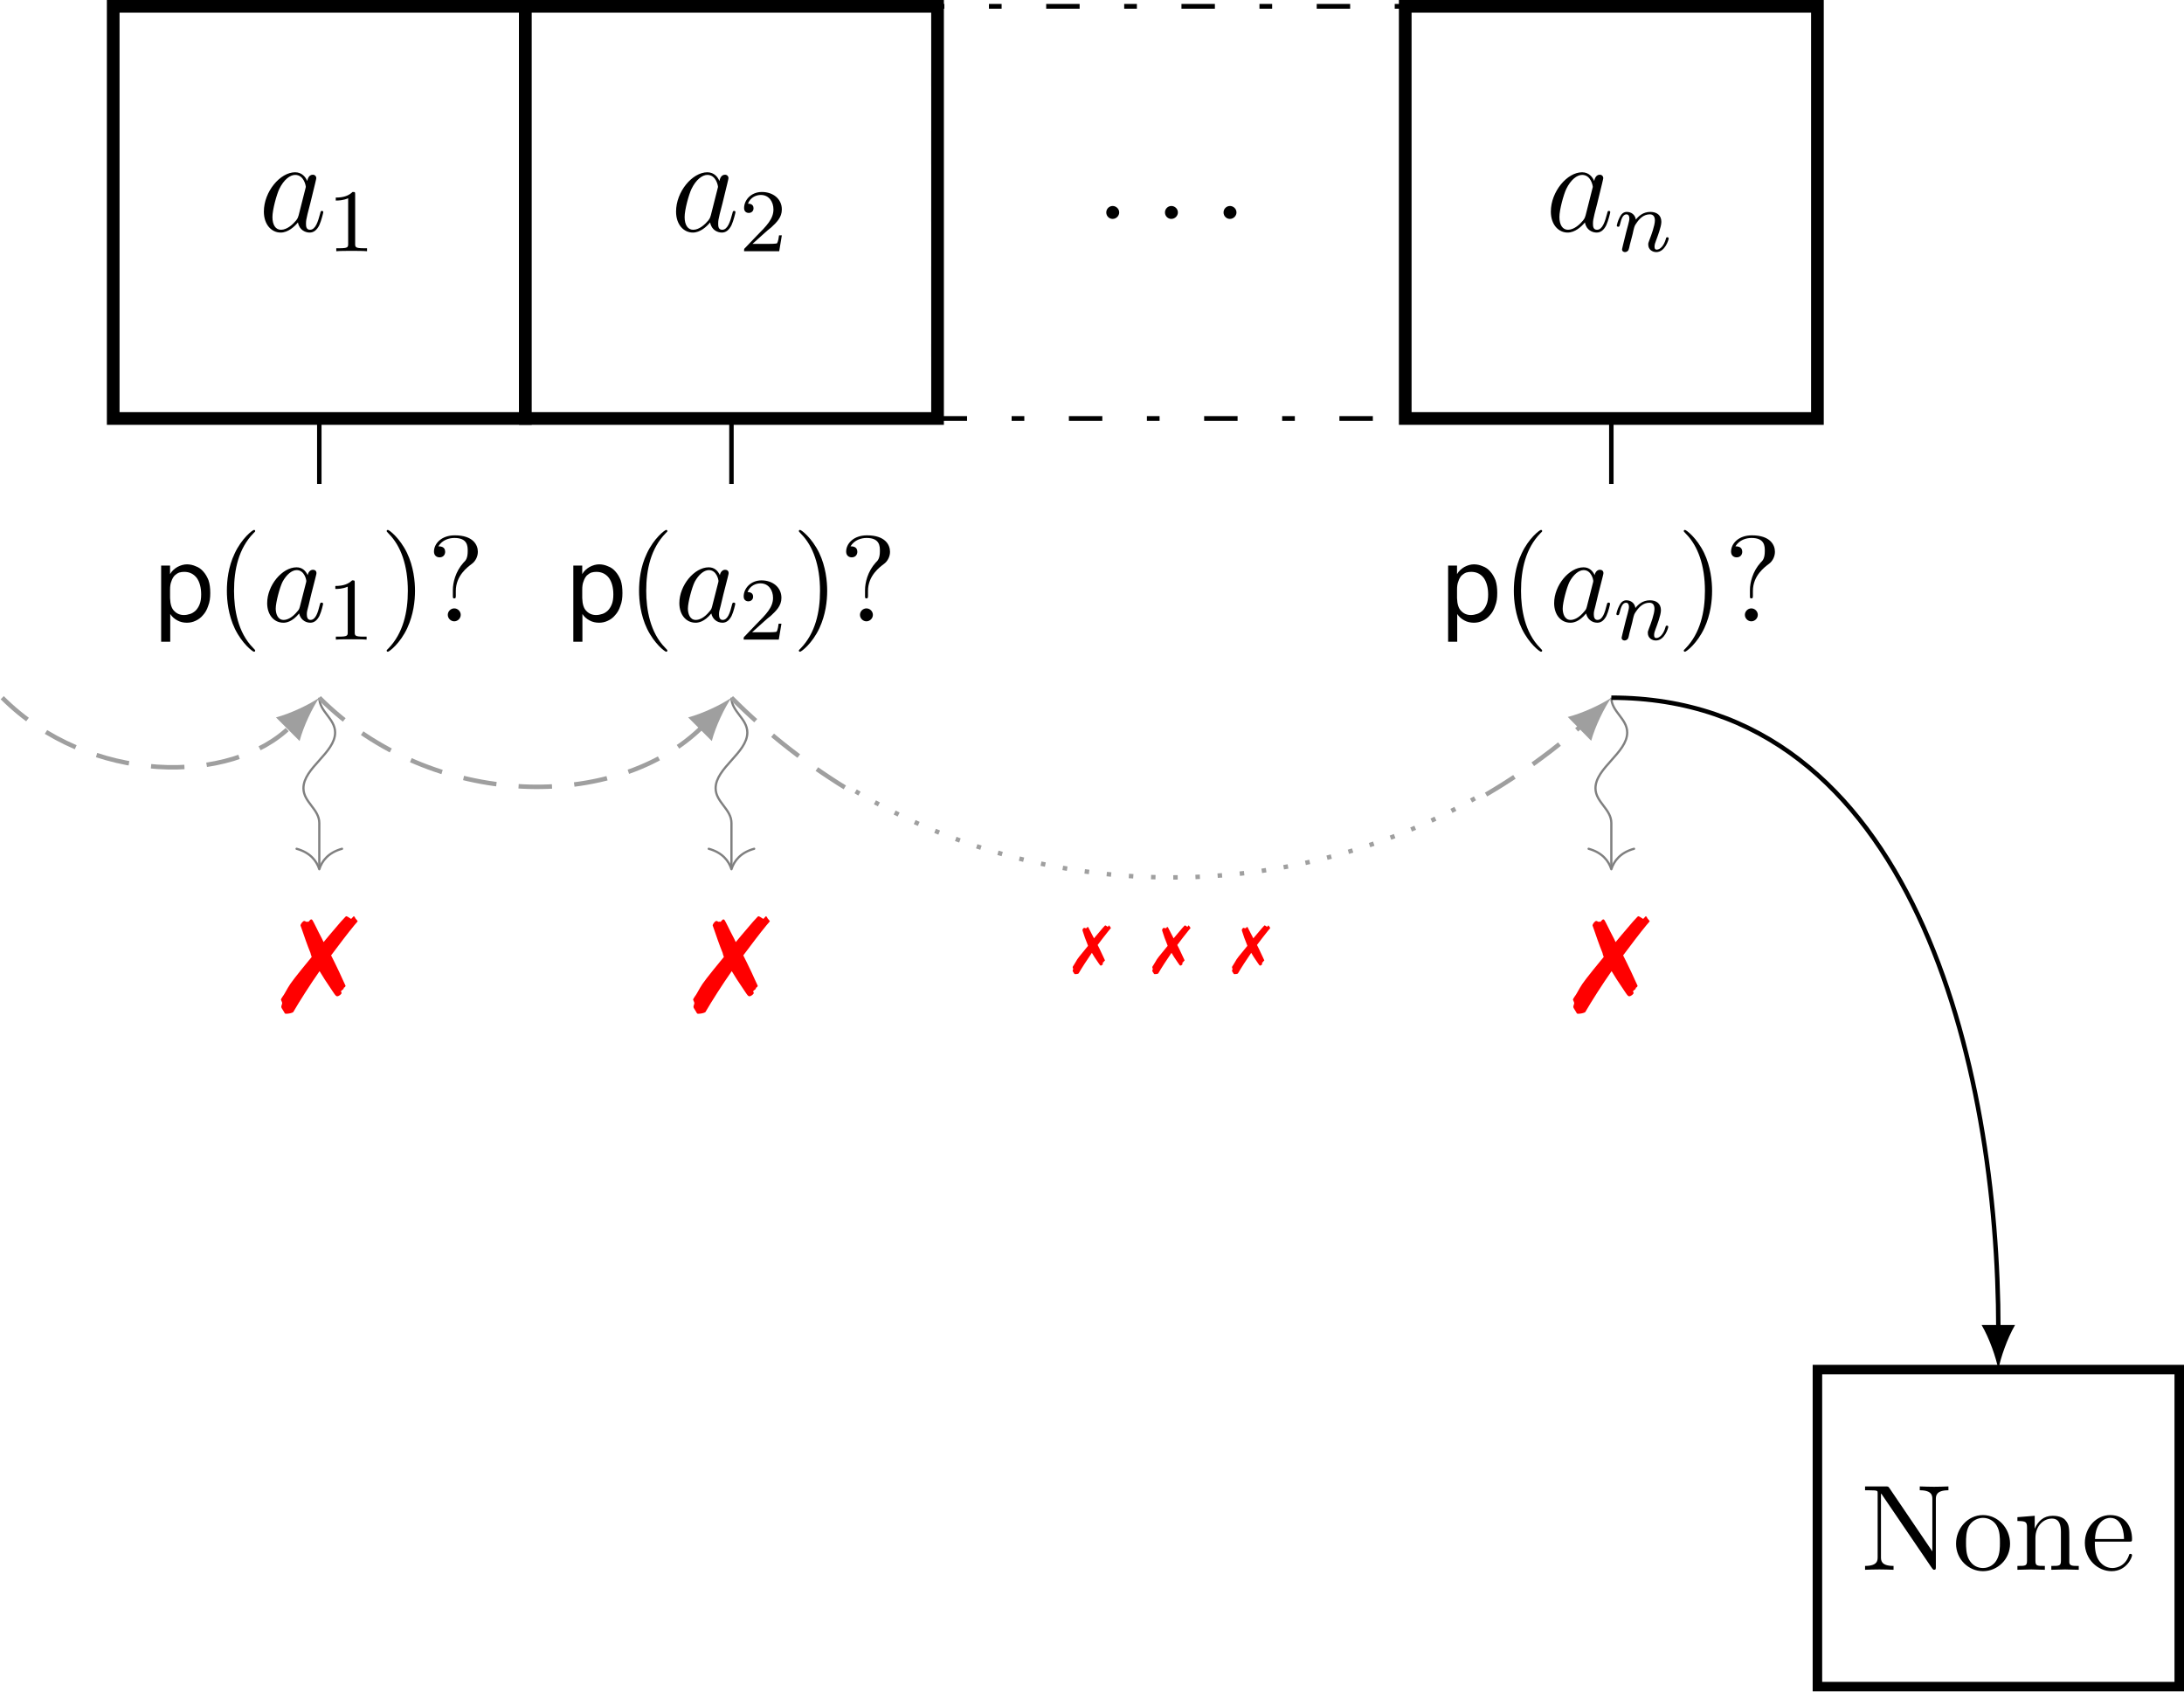
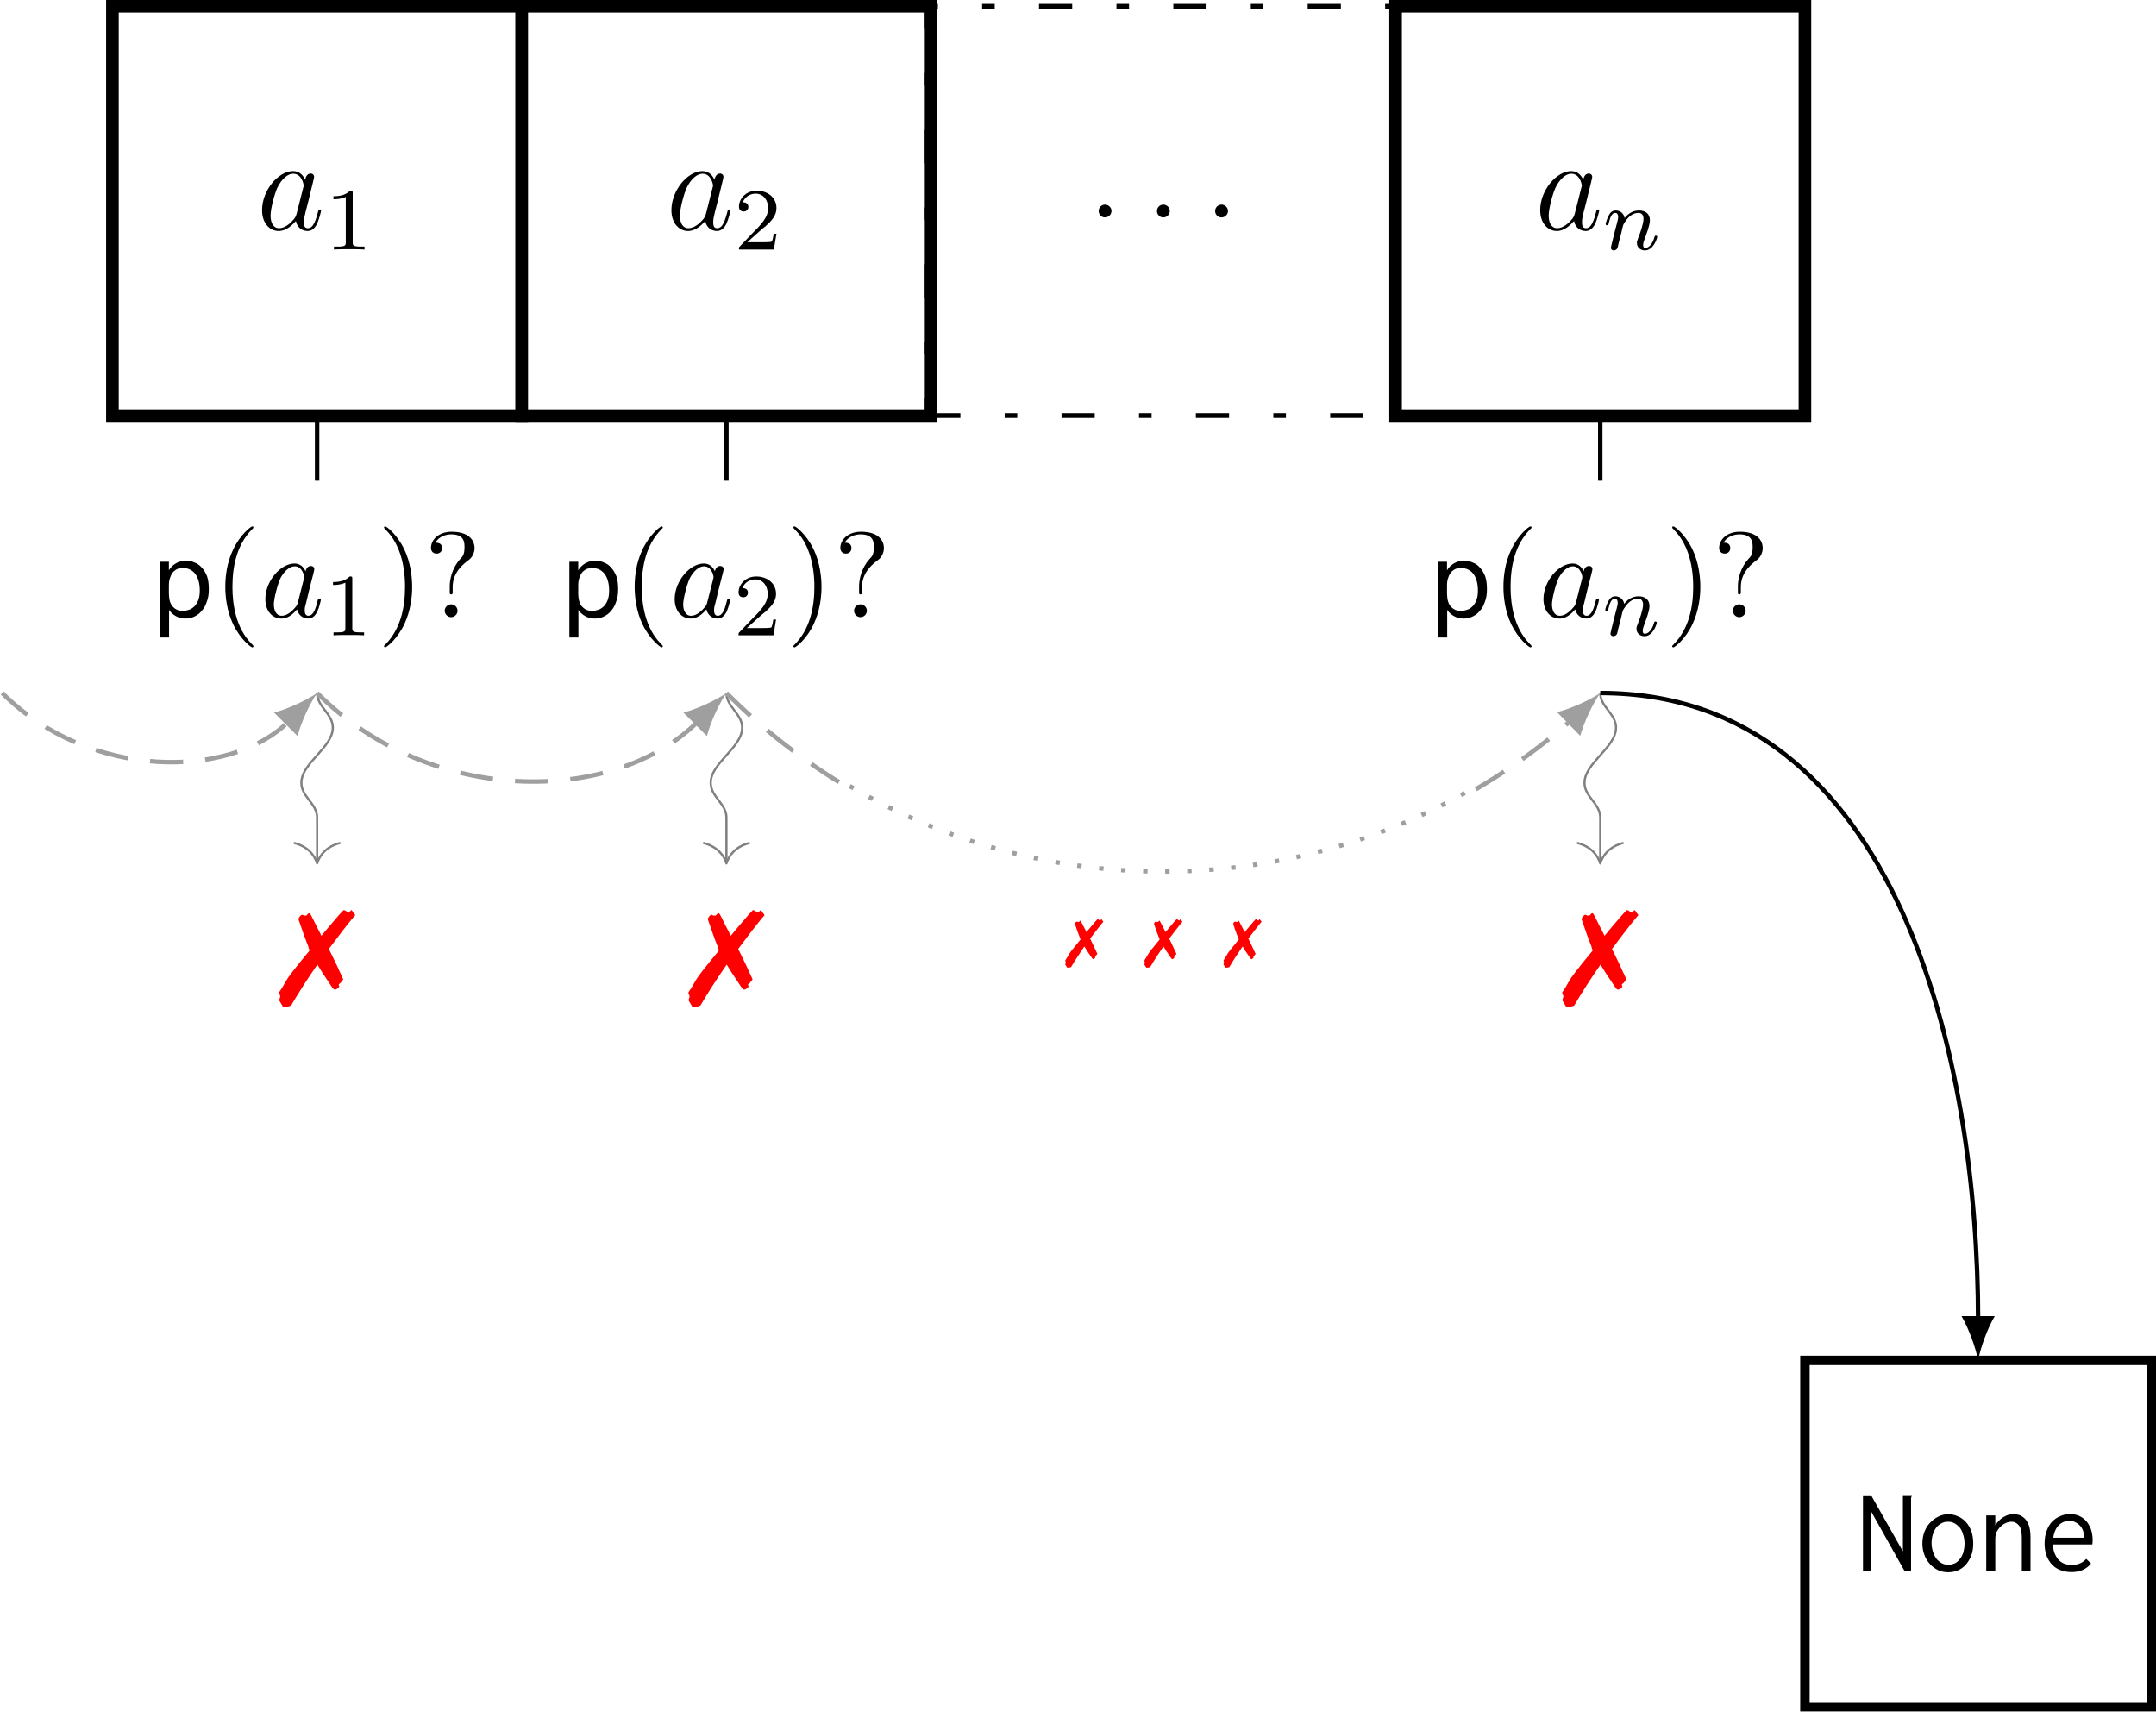
- <svg xmlns="http://www.w3.org/2000/svg" xmlns:xlink="http://www.w3.org/1999/xlink" width="195.257pt" height="151.228pt" viewBox="0 0 195.257 151.228" version="1.1">
+ <svg xmlns="http://www.w3.org/2000/svg" xmlns:xlink="http://www.w3.org/1999/xlink" width="194.089pt" height="154.063pt" viewBox="0 0 194.089 154.063" version="1.1">
  <defs>
    <g>
      <symbol overflow="visible" id="glyph0-0">
        <path style="stroke:none;" d="" />
      </symbol>
      <symbol overflow="visible" id="glyph0-1">
        <path style="stroke:none;" d="M 3.594 -1.422 C 3.531 -1.219 3.531 -1.188 3.375 -0.969 C 3.109 -0.641 2.578 -0.125 2.016 -0.125 C 1.531 -0.125 1.25 -0.562 1.25 -1.266 C 1.25 -1.922 1.625 -3.266 1.859 -3.766 C 2.266 -4.609 2.828 -5.031 3.281 -5.031 C 4.078 -5.031 4.234 -4.047 4.234 -3.953 C 4.234 -3.938 4.203 -3.797 4.188 -3.766 Z M 4.359 -4.484 C 4.234 -4.797 3.906 -5.266 3.281 -5.266 C 1.938 -5.266 0.484 -3.531 0.484 -1.75 C 0.484 -0.578 1.172 0.125 1.984 0.125 C 2.641 0.125 3.203 -0.391 3.531 -0.781 C 3.656 -0.078 4.219 0.125 4.578 0.125 C 4.938 0.125 5.219 -0.094 5.438 -0.531 C 5.625 -0.938 5.797 -1.656 5.797 -1.703 C 5.797 -1.766 5.75 -1.812 5.672 -1.812 C 5.562 -1.812 5.562 -1.75 5.516 -1.578 C 5.328 -0.875 5.109 -0.125 4.609 -0.125 C 4.266 -0.125 4.25 -0.438 4.25 -0.672 C 4.25 -0.938 4.281 -1.078 4.391 -1.547 C 4.469 -1.844 4.531 -2.109 4.625 -2.453 C 5.062 -4.25 5.172 -4.672 5.172 -4.75 C 5.172 -4.906 5.047 -5.047 4.859 -5.047 C 4.484 -5.047 4.391 -4.625 4.359 -4.484 Z M 4.359 -4.484 " />
      </symbol>
      <symbol overflow="visible" id="glyph0-2">
        <path style="stroke:none;" d="M 2.203 -0.578 C 2.203 -0.922 1.906 -1.156 1.625 -1.156 C 1.281 -1.156 1.047 -0.875 1.047 -0.578 C 1.047 -0.234 1.328 0 1.609 0 C 1.953 0 2.203 -0.281 2.203 -0.578 Z M 2.203 -0.578 " />
      </symbol>
      <symbol overflow="visible" id="glyph1-0">
        <path style="stroke:none;" d="" />
      </symbol>
      <symbol overflow="visible" id="glyph1-1">
        <path style="stroke:none;" d="M 2.5 -5.078 C 2.5 -5.297 2.484 -5.297 2.266 -5.297 C 1.938 -4.984 1.516 -4.797 0.766 -4.797 L 0.766 -4.531 C 0.984 -4.531 1.406 -4.531 1.875 -4.734 L 1.875 -0.656 C 1.875 -0.359 1.844 -0.266 1.094 -0.266 L 0.812 -0.266 L 0.812 0 C 1.141 -0.031 1.828 -0.031 2.188 -0.031 C 2.547 -0.031 3.234 -0.031 3.562 0 L 3.562 -0.266 L 3.281 -0.266 C 2.531 -0.266 2.5 -0.359 2.5 -0.656 Z M 2.5 -5.078 " />
      </symbol>
      <symbol overflow="visible" id="glyph1-2">
        <path style="stroke:none;" d="M 2.25 -1.625 C 2.375 -1.75 2.703 -2.016 2.844 -2.125 C 3.328 -2.578 3.797 -3.016 3.797 -3.734 C 3.797 -4.688 3 -5.297 2.016 -5.297 C 1.047 -5.297 0.422 -4.578 0.422 -3.859 C 0.422 -3.469 0.734 -3.422 0.844 -3.422 C 1.016 -3.422 1.266 -3.531 1.266 -3.844 C 1.266 -4.25 0.859 -4.25 0.766 -4.25 C 1 -4.844 1.531 -5.031 1.922 -5.031 C 2.656 -5.031 3.047 -4.406 3.047 -3.734 C 3.047 -2.906 2.469 -2.297 1.516 -1.344 L 0.516 -0.297 C 0.422 -0.219 0.422 -0.203 0.422 0 L 3.562 0 L 3.797 -1.422 L 3.547 -1.422 C 3.531 -1.266 3.469 -0.875 3.375 -0.719 C 3.328 -0.656 2.719 -0.656 2.594 -0.656 L 1.172 -0.656 Z M 2.25 -1.625 " />
      </symbol>
      <symbol overflow="visible" id="glyph2-0">
        <path style="stroke:none;" d="" />
      </symbol>
      <symbol overflow="visible" id="glyph2-1">
        <path style="stroke:none;" d="M 1.594 -1.312 C 1.625 -1.422 1.703 -1.734 1.719 -1.844 C 1.828 -2.281 1.828 -2.281 2.016 -2.547 C 2.281 -2.938 2.656 -3.297 3.188 -3.297 C 3.469 -3.297 3.641 -3.125 3.641 -2.75 C 3.641 -2.312 3.312 -1.406 3.156 -1.016 C 3.047 -0.75 3.047 -0.703 3.047 -0.594 C 3.047 -0.141 3.422 0.078 3.766 0.078 C 4.547 0.078 4.875 -1.031 4.875 -1.141 C 4.875 -1.219 4.812 -1.25 4.75 -1.25 C 4.656 -1.25 4.641 -1.188 4.625 -1.109 C 4.438 -0.453 4.094 -0.141 3.797 -0.141 C 3.672 -0.141 3.609 -0.219 3.609 -0.406 C 3.609 -0.594 3.672 -0.766 3.75 -0.969 C 3.859 -1.266 4.219 -2.188 4.219 -2.625 C 4.219 -3.234 3.797 -3.516 3.234 -3.516 C 2.578 -3.516 2.172 -3.125 1.938 -2.828 C 1.875 -3.266 1.531 -3.516 1.125 -3.516 C 0.844 -3.516 0.641 -3.328 0.516 -3.078 C 0.312 -2.703 0.234 -2.312 0.234 -2.297 C 0.234 -2.219 0.297 -2.188 0.359 -2.188 C 0.469 -2.188 0.469 -2.219 0.531 -2.438 C 0.625 -2.828 0.766 -3.297 1.094 -3.297 C 1.312 -3.297 1.359 -3.094 1.359 -2.922 C 1.359 -2.766 1.312 -2.625 1.25 -2.359 C 1.234 -2.297 1.109 -1.828 1.078 -1.719 L 0.781 -0.516 C 0.75 -0.391 0.703 -0.203 0.703 -0.172 C 0.703 0.016 0.859 0.078 0.969 0.078 C 1.109 0.078 1.234 -0.016 1.281 -0.109 C 1.312 -0.156 1.375 -0.438 1.406 -0.594 Z M 1.594 -1.312 " />
      </symbol>
      <symbol overflow="visible" id="glyph3-0">
        <path style="stroke:none;" d="" />
      </symbol>
      <symbol overflow="visible" id="glyph3-1">
-         <path style="stroke:none;" d="M 2.531 -7.312 C 2.438 -7.438 2.422 -7.453 2.219 -7.453 L 0.359 -7.453 L 0.359 -7.109 L 0.672 -7.109 C 0.844 -7.109 1.062 -7.094 1.219 -7.094 C 1.469 -7.062 1.484 -7.047 1.484 -6.844 L 1.484 -1.141 C 1.484 -0.844 1.484 -0.344 0.359 -0.344 L 0.359 0 C 0.734 -0.016 1.281 -0.031 1.641 -0.031 C 2 -0.031 2.531 -0.016 2.906 0 L 2.906 -0.344 C 1.781 -0.344 1.781 -0.844 1.781 -1.141 L 1.781 -6.812 C 1.844 -6.766 1.859 -6.75 1.891 -6.688 L 6.344 -0.141 C 6.453 -0.016 6.453 0 6.531 0 C 6.688 0 6.688 -0.078 6.688 -0.281 L 6.688 -6.297 C 6.688 -6.594 6.688 -7.109 7.812 -7.109 L 7.812 -7.453 C 7.422 -7.438 6.891 -7.422 6.531 -7.422 C 6.172 -7.422 5.641 -7.438 5.25 -7.453 L 5.25 -7.109 C 6.375 -7.109 6.375 -6.594 6.375 -6.297 L 6.375 -1.641 Z M 2.531 -7.312 " />
+         <path style="stroke:none;" d="M 0.547 0 L 1.281 0 L 1.281 -5.344 L 4.281 0 L 4.875 0 L 4.875 -6.516 C 4.875 -6.562 4.891 -6.609 4.906 -6.656 C 4.938 -6.719 4.953 -6.766 4.953 -6.812 L 4.141 -6.812 L 4.141 -1.75 L 1.281 -6.797 L 0.547 -6.797 Z M 0.547 0 " />
      </symbol>
      <symbol overflow="visible" id="glyph3-2">
-         <path style="stroke:none;" d="M 5.141 -2.328 C 5.141 -3.734 4.047 -4.891 2.719 -4.891 C 1.359 -4.891 0.312 -3.703 0.312 -2.328 C 0.312 -0.922 1.438 0.125 2.719 0.125 C 4.031 0.125 5.141 -0.953 5.141 -2.328 Z M 2.719 -0.156 C 2.25 -0.156 1.781 -0.375 1.484 -0.891 C 1.203 -1.359 1.203 -2.031 1.203 -2.422 C 1.203 -2.844 1.203 -3.438 1.469 -3.922 C 1.766 -4.422 2.281 -4.641 2.719 -4.641 C 3.203 -4.641 3.672 -4.406 3.953 -3.938 C 4.234 -3.469 4.234 -2.828 4.234 -2.422 C 4.234 -2.031 4.234 -1.438 3.984 -0.953 C 3.75 -0.469 3.266 -0.156 2.719 -0.156 Z M 2.719 -0.156 " />
+         <path style="stroke:none;" d="M 2.766 -5.094 C 2.469 -5.094 2.172 -5.031 1.891 -4.891 C 1.609 -4.75 1.359 -4.578 1.141 -4.344 C 0.922 -4.125 0.75 -3.844 0.625 -3.516 C 0.5 -3.188 0.438 -2.828 0.438 -2.469 C 0.438 -2.094 0.5 -1.75 0.625 -1.422 C 0.734 -1.109 0.922 -0.828 1.125 -0.609 C 1.328 -0.375 1.578 -0.203 1.859 -0.062 C 2.141 0.062 2.438 0.125 2.766 0.125 C 3.078 0.125 3.375 0.062 3.641 -0.047 C 3.922 -0.172 4.156 -0.344 4.359 -0.562 C 4.562 -0.812 4.719 -1.078 4.844 -1.391 C 4.969 -1.719 5.016 -2.078 5.016 -2.484 C 5.016 -2.891 4.953 -3.25 4.844 -3.578 C 4.719 -3.891 4.562 -4.172 4.359 -4.391 C 4.141 -4.625 3.906 -4.797 3.641 -4.906 C 3.359 -5.031 3.078 -5.094 2.766 -5.094 Z M 4.234 -2.469 C 4.234 -2.156 4.188 -1.891 4.125 -1.641 C 4.031 -1.406 3.938 -1.203 3.797 -1.047 C 3.672 -0.875 3.516 -0.75 3.344 -0.672 C 3.156 -0.594 2.969 -0.547 2.766 -0.547 C 2.547 -0.547 2.359 -0.594 2.188 -0.688 C 2 -0.781 1.844 -0.922 1.703 -1.094 C 1.578 -1.266 1.469 -1.469 1.391 -1.719 C 1.312 -1.953 1.266 -2.219 1.266 -2.516 C 1.266 -2.797 1.312 -3.078 1.391 -3.312 C 1.469 -3.547 1.578 -3.75 1.703 -3.922 C 1.844 -4.078 2 -4.203 2.188 -4.297 C 2.359 -4.391 2.547 -4.422 2.734 -4.422 C 2.938 -4.422 3.125 -4.391 3.297 -4.297 C 3.484 -4.203 3.625 -4.078 3.781 -3.922 C 3.922 -3.75 4.031 -3.547 4.094 -3.297 C 4.188 -3.047 4.234 -2.781 4.234 -2.469 Z M 4.234 -2.469 " />
      </symbol>
      <symbol overflow="visible" id="glyph3-3">
-         <path style="stroke:none;" d="M 1.203 -3.75 L 1.203 -0.828 C 1.203 -0.344 1.078 -0.344 0.344 -0.344 L 0.344 0 C 0.734 -0.016 1.281 -0.031 1.578 -0.031 C 1.859 -0.031 2.438 -0.016 2.797 0 L 2.797 -0.344 C 2.078 -0.344 1.953 -0.344 1.953 -0.828 L 1.953 -2.828 C 1.953 -3.969 2.719 -4.578 3.422 -4.578 C 4.109 -4.578 4.234 -3.984 4.234 -3.375 L 4.234 -0.828 C 4.234 -0.344 4.109 -0.344 3.375 -0.344 L 3.375 0 C 3.766 -0.016 4.312 -0.031 4.609 -0.031 C 4.891 -0.031 5.469 -0.016 5.828 0 L 5.828 -0.344 C 5.266 -0.344 5 -0.344 4.984 -0.672 L 4.984 -2.75 C 4.984 -3.688 4.984 -4.031 4.641 -4.422 C 4.5 -4.609 4.141 -4.828 3.5 -4.828 C 2.703 -4.828 2.188 -4.359 1.891 -3.672 L 1.891 -4.828 L 0.344 -4.703 L 0.344 -4.359 C 1.109 -4.359 1.203 -4.281 1.203 -3.75 Z M 1.203 -3.75 " />
+         <path style="stroke:none;" d="M 0.734 0 L 1.547 0 L 1.547 -2.875 C 1.547 -3.109 1.594 -3.328 1.672 -3.516 C 1.781 -3.703 1.891 -3.859 2.031 -3.984 C 2.188 -4.141 2.328 -4.234 2.516 -4.312 C 2.688 -4.391 2.859 -4.422 3.016 -4.422 C 3.266 -4.422 3.484 -4.312 3.672 -4.094 C 3.844 -3.891 3.938 -3.516 3.938 -3 L 3.938 0 L 4.719 0 L 4.719 -3.016 C 4.719 -3.406 4.672 -3.719 4.609 -3.984 C 4.516 -4.25 4.422 -4.453 4.281 -4.625 C 4.141 -4.781 3.969 -4.906 3.781 -5 C 3.594 -5.062 3.391 -5.109 3.172 -5.109 C 2.875 -5.109 2.578 -5.016 2.266 -4.828 C 1.984 -4.641 1.734 -4.406 1.547 -4.094 L 1.547 -4.984 L 0.734 -4.984 Z M 0.734 0 " />
      </symbol>
      <symbol overflow="visible" id="glyph3-4">
-         <path style="stroke:none;" d="M 1.219 -2.75 C 1.281 -4.375 2.203 -4.641 2.578 -4.641 C 3.703 -4.641 3.812 -3.172 3.812 -2.75 Z M 1.203 -2.516 L 4.25 -2.516 C 4.5 -2.516 4.531 -2.516 4.531 -2.75 C 4.531 -3.828 3.938 -4.891 2.578 -4.891 C 1.312 -4.891 0.312 -3.766 0.312 -2.406 C 0.312 -0.938 1.453 0.125 2.703 0.125 C 4.031 0.125 4.531 -1.094 4.531 -1.297 C 4.531 -1.406 4.438 -1.422 4.391 -1.422 C 4.281 -1.422 4.266 -1.359 4.25 -1.281 C 3.859 -0.156 2.875 -0.156 2.766 -0.156 C 2.219 -0.156 1.781 -0.484 1.531 -0.891 C 1.203 -1.406 1.203 -2.125 1.203 -2.516 Z M 1.203 -2.516 " />
+         <path style="stroke:none;" d="M 2.828 -5.109 C 2.516 -5.109 2.203 -5.047 1.938 -4.922 C 1.656 -4.812 1.422 -4.641 1.203 -4.422 C 1 -4.203 0.828 -3.922 0.719 -3.594 C 0.594 -3.266 0.531 -2.906 0.531 -2.469 C 0.531 -2.062 0.594 -1.688 0.703 -1.375 C 0.828 -1.047 1 -0.781 1.203 -0.562 C 1.406 -0.344 1.672 -0.172 1.969 -0.062 C 2.266 0.047 2.609 0.109 2.969 0.109 C 3.703 0.109 4.281 -0.141 4.719 -0.656 L 4.281 -1.078 C 3.938 -0.703 3.5 -0.531 2.984 -0.531 C 2.797 -0.531 2.594 -0.562 2.406 -0.609 C 2.203 -0.672 2.031 -0.781 1.859 -0.922 C 1.703 -1.062 1.578 -1.266 1.469 -1.5 C 1.359 -1.734 1.297 -2.031 1.281 -2.375 L 4.828 -2.375 C 4.844 -2.438 4.844 -2.5 4.844 -2.547 C 4.859 -2.625 4.859 -2.688 4.859 -2.734 C 4.859 -3.141 4.797 -3.5 4.688 -3.797 C 4.562 -4.094 4.422 -4.344 4.234 -4.531 C 4.062 -4.719 3.844 -4.859 3.594 -4.969 C 3.344 -5.062 3.094 -5.109 2.828 -5.109 Z M 1.312 -2.984 C 1.391 -3.516 1.578 -3.891 1.844 -4.141 C 2.109 -4.391 2.438 -4.5 2.766 -4.5 C 2.953 -4.5 3.125 -4.469 3.266 -4.391 C 3.438 -4.312 3.562 -4.234 3.688 -4.094 C 3.812 -3.984 3.891 -3.844 3.969 -3.688 C 4.031 -3.516 4.062 -3.344 4.062 -3.156 C 4.062 -3.125 4.062 -3.094 4.062 -3.078 C 4.062 -3.047 4.062 -3.016 4.062 -2.984 Z M 1.312 -2.984 " />
      </symbol>
      <symbol overflow="visible" id="glyph3-5">
+         <path style="stroke:none;" d="M 0.656 -4.984 L 0.656 1.828 L 1.469 1.828 L 1.469 -0.656 C 1.625 -0.406 1.844 -0.219 2.109 -0.078 C 2.359 0.062 2.656 0.125 2.953 0.125 C 3.219 0.125 3.469 0.078 3.734 -0.047 C 3.969 -0.156 4.203 -0.312 4.391 -0.547 C 4.594 -0.766 4.75 -1.031 4.859 -1.375 C 5 -1.719 5.047 -2.094 5.047 -2.531 C 5.047 -2.969 5 -3.344 4.891 -3.672 C 4.766 -3.984 4.609 -4.25 4.422 -4.453 C 4.234 -4.672 4.016 -4.828 3.75 -4.922 C 3.516 -5.031 3.234 -5.094 2.969 -5.094 C 2.688 -5.094 2.406 -5.016 2.109 -4.859 C 1.844 -4.703 1.609 -4.5 1.453 -4.219 L 1.453 -4.984 Z M 1.453 -2.078 L 1.453 -2.828 C 1.453 -3.125 1.484 -3.375 1.578 -3.594 C 1.641 -3.797 1.75 -3.969 1.859 -4.094 C 1.984 -4.203 2.109 -4.297 2.266 -4.359 C 2.422 -4.406 2.578 -4.422 2.719 -4.422 C 3.203 -4.422 3.562 -4.234 3.844 -3.875 C 4.094 -3.516 4.234 -3.031 4.234 -2.391 C 4.234 -2.047 4.188 -1.75 4.094 -1.516 C 4 -1.281 3.875 -1.094 3.734 -0.953 C 3.578 -0.812 3.406 -0.703 3.234 -0.656 C 3.047 -0.594 2.875 -0.562 2.688 -0.562 C 2.344 -0.562 2.047 -0.688 1.828 -0.922 C 1.594 -1.141 1.469 -1.531 1.453 -2.078 Z M 1.453 -2.078 " />
+       </symbol>
+       <symbol overflow="visible" id="glyph4-0">
+         <path style="stroke:none;" d="" />
+       </symbol>
+       <symbol overflow="visible" id="glyph4-1">
        <path style="stroke:none;" d="M 3.609 2.625 C 3.609 2.578 3.609 2.562 3.422 2.375 C 2.062 1 1.719 -1.062 1.719 -2.719 C 1.719 -4.625 2.125 -6.516 3.469 -7.891 C 3.609 -8.016 3.609 -8.031 3.609 -8.078 C 3.609 -8.141 3.562 -8.172 3.5 -8.172 C 3.391 -8.172 2.406 -7.438 1.766 -6.047 C 1.203 -4.859 1.078 -3.641 1.078 -2.719 C 1.078 -1.875 1.203 -0.562 1.797 0.672 C 2.453 2.016 3.391 2.719 3.5 2.719 C 3.562 2.719 3.609 2.688 3.609 2.625 Z M 3.609 2.625 " />
      </symbol>
-       <symbol overflow="visible" id="glyph3-6">
+       <symbol overflow="visible" id="glyph4-2">
        <path style="stroke:none;" d="M 3.156 -2.719 C 3.156 -3.578 3.031 -4.891 2.438 -6.125 C 1.781 -7.469 0.844 -8.172 0.734 -8.172 C 0.672 -8.172 0.625 -8.141 0.625 -8.078 C 0.625 -8.031 0.625 -8.016 0.828 -7.812 C 1.891 -6.734 2.516 -5 2.516 -2.719 C 2.516 -0.859 2.109 1.062 0.766 2.438 C 0.625 2.562 0.625 2.578 0.625 2.625 C 0.625 2.688 0.672 2.719 0.734 2.719 C 0.844 2.719 1.828 1.984 2.469 0.594 C 3.016 -0.594 3.156 -1.812 3.156 -2.719 Z M 3.156 -2.719 " />
      </symbol>
-       <symbol overflow="visible" id="glyph3-7">
+       <symbol overflow="visible" id="glyph4-3">
        <path style="stroke:none;" d="M 2.562 -2.719 C 2.562 -4.094 3.625 -4.859 4 -5.141 C 4.297 -5.359 4.531 -5.766 4.531 -6.219 C 4.531 -6.844 4.094 -7.688 2.469 -7.688 C 1.281 -7.688 0.609 -6.953 0.609 -6.234 C 0.609 -5.875 0.859 -5.719 1.109 -5.719 C 1.422 -5.719 1.609 -5.938 1.609 -6.219 C 1.609 -6.703 1.156 -6.703 1 -6.703 C 1.344 -7.281 1.969 -7.453 2.438 -7.453 C 3.625 -7.453 3.625 -6.703 3.625 -6.281 C 3.625 -5.641 3.453 -5.438 3.25 -5.25 C 2.531 -4.453 2.297 -3.453 2.297 -2.797 L 2.297 -2.297 C 2.297 -2.109 2.297 -2.047 2.422 -2.047 C 2.562 -2.047 2.562 -2.141 2.562 -2.328 Z M 3 -0.578 C 3 -0.891 2.734 -1.156 2.422 -1.156 C 2.109 -1.156 1.844 -0.891 1.844 -0.578 C 1.844 -0.266 2.109 0 2.422 0 C 2.734 0 3 -0.266 3 -0.578 Z M 3 -0.578 " />
-       </symbol>
-       <symbol overflow="visible" id="glyph4-0">
-         <path style="stroke:none;" d="" />
-       </symbol>
-       <symbol overflow="visible" id="glyph4-1">
-         <path style="stroke:none;" d="M 0.656 -4.984 L 0.656 1.828 L 1.469 1.828 L 1.469 -0.656 C 1.625 -0.406 1.844 -0.219 2.109 -0.078 C 2.359 0.062 2.656 0.125 2.953 0.125 C 3.219 0.125 3.469 0.078 3.734 -0.047 C 3.969 -0.156 4.203 -0.312 4.391 -0.547 C 4.594 -0.766 4.75 -1.031 4.859 -1.375 C 5 -1.719 5.047 -2.094 5.047 -2.531 C 5.047 -2.969 5 -3.344 4.891 -3.672 C 4.766 -3.984 4.609 -4.25 4.422 -4.453 C 4.234 -4.672 4.016 -4.828 3.75 -4.922 C 3.516 -5.031 3.234 -5.094 2.969 -5.094 C 2.688 -5.094 2.406 -5.016 2.109 -4.859 C 1.844 -4.703 1.609 -4.5 1.453 -4.219 L 1.453 -4.984 Z M 1.453 -2.078 L 1.453 -2.828 C 1.453 -3.125 1.484 -3.375 1.578 -3.594 C 1.641 -3.797 1.75 -3.969 1.859 -4.094 C 1.984 -4.203 2.109 -4.297 2.266 -4.359 C 2.422 -4.406 2.578 -4.422 2.719 -4.422 C 3.203 -4.422 3.562 -4.234 3.844 -3.875 C 4.094 -3.516 4.234 -3.031 4.234 -2.391 C 4.234 -2.047 4.188 -1.75 4.094 -1.516 C 4 -1.281 3.875 -1.094 3.734 -0.953 C 3.578 -0.812 3.406 -0.703 3.234 -0.656 C 3.047 -0.594 2.875 -0.562 2.688 -0.562 C 2.344 -0.562 2.047 -0.688 1.828 -0.922 C 1.594 -1.141 1.469 -1.531 1.453 -2.078 Z M 1.453 -2.078 " />
      </symbol>
      <symbol overflow="visible" id="glyph5-0">
        <path style="stroke:none;" d="" />
      </symbol>
      <symbol overflow="visible" id="glyph5-1">
        <path style="stroke:none;" d="M 4.062 -4.125 C 3.875 -4.531 3.562 -4.828 3.062 -4.828 C 1.781 -4.828 0.438 -3.219 0.438 -1.625 C 0.438 -0.594 1.031 0.125 1.891 0.125 C 2.109 0.125 2.656 0.078 3.297 -0.703 C 3.391 -0.234 3.781 0.125 4.297 0.125 C 4.672 0.125 4.922 -0.125 5.109 -0.484 C 5.297 -0.875 5.438 -1.531 5.438 -1.562 C 5.438 -1.672 5.328 -1.672 5.297 -1.672 C 5.188 -1.672 5.188 -1.625 5.141 -1.469 C 4.969 -0.766 4.766 -0.125 4.312 -0.125 C 4.031 -0.125 3.984 -0.406 3.984 -0.625 C 3.984 -0.859 4.016 -0.953 4.141 -1.422 C 4.25 -1.891 4.281 -2 4.375 -2.406 L 4.766 -3.938 C 4.844 -4.25 4.844 -4.266 4.844 -4.312 C 4.844 -4.5 4.719 -4.609 4.531 -4.609 C 4.266 -4.609 4.094 -4.359 4.062 -4.125 Z M 3.359 -1.297 C 3.297 -1.094 3.297 -1.078 3.141 -0.891 C 2.656 -0.297 2.219 -0.125 1.906 -0.125 C 1.359 -0.125 1.203 -0.719 1.203 -1.141 C 1.203 -1.688 1.562 -3.031 1.812 -3.531 C 2.156 -4.172 2.641 -4.578 3.078 -4.578 C 3.781 -4.578 3.938 -3.688 3.938 -3.625 C 3.938 -3.562 3.922 -3.484 3.906 -3.438 Z M 3.359 -1.297 " />
      </symbol>
      <symbol overflow="visible" id="glyph6-0">
        <path style="stroke:none;" d="" />
      </symbol>
      <symbol overflow="visible" id="glyph6-1">
        <path style="stroke:none;" d="M 4.469 -4.391 C 5.031 -5.156 6.172 -6.641 6.391 -6.891 C 6.484 -7.016 6.594 -7.141 6.688 -7.25 C 6.734 -7.312 6.797 -7.359 6.797 -7.391 C 6.828 -7.406 6.844 -7.422 6.844 -7.438 C 6.844 -7.453 6.766 -7.562 6.734 -7.594 L 6.641 -7.703 C 6.641 -7.719 6.609 -7.75 6.594 -7.797 C 6.531 -7.859 6.531 -7.891 6.516 -7.891 L 6.5 -7.891 C 6.484 -7.891 6.469 -7.859 6.453 -7.859 C 6.406 -7.812 6.375 -7.766 6.328 -7.719 C 6.328 -7.703 6.297 -7.688 6.25 -7.656 C 6.094 -7.766 5.891 -7.891 5.828 -7.891 C 5.781 -7.891 5.766 -7.859 5.344 -7.406 C 4.453 -6.375 4.016 -5.844 3.797 -5.578 C 3.734 -5.719 3.734 -5.719 3.641 -5.906 C 3.422 -6.328 3.25 -6.656 3.125 -6.922 C 2.781 -7.609 2.781 -7.609 2.688 -7.609 C 2.656 -7.609 2.609 -7.578 2.594 -7.562 C 2.562 -7.531 2.547 -7.5 2.516 -7.469 L 2.438 -7.391 C 2.391 -7.406 2.359 -7.406 2.344 -7.406 C 2.312 -7.406 2.297 -7.406 2.25 -7.391 C 2.156 -7.453 2.109 -7.469 2.062 -7.469 C 1.953 -7.469 1.734 -7.203 1.734 -7.062 C 1.734 -7.047 1.766 -6.953 1.812 -6.844 L 2.203 -5.719 C 2.344 -5.344 2.469 -4.969 2.625 -4.609 C 2.625 -4.547 2.672 -4.438 2.734 -4.25 C 1.266 -2.469 0.828 -1.891 0.609 -1.5 C 0.375 -1.094 0.234 -0.828 0.172 -0.766 C 0.062 -0.609 -0.016 -0.484 -0.016 -0.422 C -0.016 -0.406 0.031 -0.328 0.078 -0.203 C 0.078 -0.172 0.094 -0.125 0.094 -0.125 C 0.094 -0.094 0.078 -0.016 0.031 0.109 C 0.031 0.141 0.016 0.172 0.016 0.188 C 0.016 0.281 0.016 0.281 0.281 0.703 C 0.328 0.812 0.359 0.828 0.453 0.828 C 0.672 0.828 0.953 0.766 1.078 0.688 C 1.641 -0.281 2.594 -1.781 3.438 -2.984 C 3.844 -2.312 3.844 -2.312 4.641 -1.125 C 4.859 -0.797 4.922 -0.734 5.016 -0.734 C 5.156 -0.734 5.406 -0.922 5.406 -1.031 C 5.406 -1.047 5.391 -1.094 5.359 -1.141 C 5.359 -1.141 5.359 -1.172 5.359 -1.188 C 5.359 -1.203 5.391 -1.25 5.469 -1.297 L 5.594 -1.406 L 5.594 -1.484 C 5.688 -1.531 5.719 -1.562 5.766 -1.656 L 5.719 -1.766 C 5.672 -1.859 5.672 -1.875 5.516 -2.203 C 5.312 -2.672 5.094 -3.125 4.766 -3.797 Z M 4.469 -4.391 " />
      </symbol>
      <symbol overflow="visible" id="glyph7-0">
        <path style="stroke:none;" d="" />
      </symbol>
      <symbol overflow="visible" id="glyph7-1">
        <path style="stroke:none;" d="M 2.234 -2.203 C 2.516 -2.578 3.094 -3.328 3.203 -3.453 C 3.25 -3.516 3.297 -3.578 3.344 -3.625 C 3.375 -3.656 3.406 -3.688 3.406 -3.703 C 3.422 -3.703 3.422 -3.719 3.422 -3.719 C 3.422 -3.734 3.391 -3.781 3.375 -3.797 L 3.328 -3.859 C 3.328 -3.859 3.312 -3.891 3.297 -3.906 C 3.266 -3.938 3.266 -3.953 3.266 -3.953 L 3.25 -3.953 C 3.25 -3.953 3.234 -3.938 3.234 -3.938 C 3.203 -3.906 3.188 -3.891 3.172 -3.859 C 3.172 -3.859 3.156 -3.844 3.125 -3.828 C 3.047 -3.891 2.953 -3.953 2.922 -3.953 C 2.891 -3.953 2.891 -3.938 2.672 -3.703 C 2.234 -3.188 2.016 -2.922 1.906 -2.797 C 1.875 -2.859 1.875 -2.859 1.828 -2.953 C 1.719 -3.172 1.625 -3.328 1.562 -3.469 C 1.391 -3.812 1.391 -3.812 1.344 -3.812 C 1.328 -3.812 1.297 -3.797 1.297 -3.781 C 1.281 -3.766 1.281 -3.75 1.266 -3.734 L 1.219 -3.703 C 1.203 -3.703 1.188 -3.703 1.172 -3.703 C 1.156 -3.703 1.156 -3.703 1.125 -3.703 C 1.078 -3.734 1.062 -3.734 1.031 -3.734 C 0.969 -3.734 0.875 -3.609 0.875 -3.531 C 0.875 -3.531 0.891 -3.484 0.906 -3.422 L 1.094 -2.859 C 1.172 -2.672 1.234 -2.484 1.312 -2.297 C 1.312 -2.281 1.344 -2.219 1.375 -2.125 C 0.641 -1.234 0.406 -0.953 0.312 -0.75 C 0.188 -0.547 0.109 -0.406 0.094 -0.391 C 0.031 -0.312 0 -0.25 0 -0.203 C 0 -0.203 0.016 -0.156 0.031 -0.109 C 0.047 -0.078 0.047 -0.062 0.047 -0.062 C 0.047 -0.047 0.031 0 0.016 0.047 C 0.016 0.078 0 0.078 0 0.094 C 0 0.141 0 0.141 0.141 0.359 C 0.172 0.406 0.172 0.406 0.234 0.406 C 0.328 0.406 0.484 0.391 0.531 0.344 C 0.812 -0.141 1.297 -0.891 1.719 -1.5 C 1.922 -1.156 1.922 -1.156 2.328 -0.562 C 2.438 -0.406 2.469 -0.359 2.516 -0.359 C 2.578 -0.359 2.703 -0.453 2.703 -0.516 C 2.703 -0.531 2.703 -0.547 2.688 -0.562 C 2.688 -0.578 2.688 -0.594 2.688 -0.594 C 2.688 -0.609 2.703 -0.625 2.734 -0.656 L 2.797 -0.703 L 2.797 -0.734 C 2.844 -0.766 2.859 -0.781 2.891 -0.828 L 2.859 -0.891 C 2.844 -0.938 2.844 -0.938 2.766 -1.094 C 2.656 -1.328 2.547 -1.562 2.391 -1.891 Z M 2.234 -2.203 " />
      </symbol>
    </g>
    <clipPath id="clip1">
-       <path d="M 162 122 L 195.258 122 L 195.258 151.227 L 162 151.227 Z M 162 122 " />
+       <path d="M 162 122 L 194.09 122 L 194.09 154.062 L 162 154.062 Z M 162 122 " />
    </clipPath>
  </defs>
  <g id="surface1">
    <path style="fill-rule:nonzero;fill:rgb(100%,100%,100%);fill-opacity:1;stroke-width:1.134;stroke-linecap:butt;stroke-linejoin:miter;stroke:rgb(0%,0%,0%);stroke-opacity:1;stroke-miterlimit:10;" d="M -18.425 -18.426 L 18.427 -18.426 L 18.427 18.426 L -18.425 18.426 Z M -18.425 -18.426 " transform="matrix(1,0,0,-1,28.546,18.992)" />
    <g style="fill:rgb(0%,0%,0%);fill-opacity:1;">
      <use xlink:href="#glyph0-1" x="23.107" y="20.669" />
    </g>
    <g style="fill:rgb(0%,0%,0%);fill-opacity:1;">
      <use xlink:href="#glyph1-1" x="29.252" y="22.462" />
    </g>
    <path style="fill-rule:nonzero;fill:rgb(100%,100%,100%);fill-opacity:1;stroke-width:1.134;stroke-linecap:butt;stroke-linejoin:miter;stroke:rgb(0%,0%,0%);stroke-opacity:1;stroke-miterlimit:10;" d="M -18.427 -18.426 L 18.424 -18.426 L 18.424 18.426 L -18.427 18.426 Z M -18.427 -18.426 " transform="matrix(1,0,0,-1,65.396,18.992)" />
    <g style="fill:rgb(0%,0%,0%);fill-opacity:1;">
      <use xlink:href="#glyph0-1" x="59.958" y="20.669" />
    </g>
    <g style="fill:rgb(0%,0%,0%);fill-opacity:1;">
      <use xlink:href="#glyph1-2" x="66.102" y="22.462" />
    </g>
    <path style="fill:none;stroke-width:0.425;stroke-linecap:butt;stroke-linejoin:miter;stroke:rgb(0%,0%,0%);stroke-opacity:1;stroke-dasharray:2.989,3.985,1.134,3.985;stroke-miterlimit:10;" d="M -21.258 -18.426 L 21.261 -18.426 L 21.261 18.426 L -21.258 18.426 Z M -21.258 -18.426 " transform="matrix(1,0,0,-1,104.727,18.992)" />
    <g style="fill:rgb(0%,0%,0%);fill-opacity:1;">
      <use xlink:href="#glyph0-2" x="97.857" y="19.573" />
    </g>
    <g style="fill:rgb(0%,0%,0%);fill-opacity:1;">
      <use xlink:href="#glyph0-2" x="103.105" y="19.573" />
    </g>
    <g style="fill:rgb(0%,0%,0%);fill-opacity:1;">
      <use xlink:href="#glyph0-2" x="108.342" y="19.573" />
    </g>
    <path style="fill-rule:nonzero;fill:rgb(100%,100%,100%);fill-opacity:1;stroke-width:1.134;stroke-linecap:butt;stroke-linejoin:miter;stroke:rgb(0%,0%,0%);stroke-opacity:1;stroke-miterlimit:10;" d="M -18.425 -18.426 L 18.426 -18.426 L 18.426 18.426 L -18.425 18.426 Z M -18.425 -18.426 " transform="matrix(1,0,0,-1,144.058,18.992)" />
    <g style="fill:rgb(0%,0%,0%);fill-opacity:1;">
      <use xlink:href="#glyph0-1" x="138.167" y="20.669" />
    </g>
    <g style="fill:rgb(0%,0%,0%);fill-opacity:1;">
      <use xlink:href="#glyph2-1" x="144.312" y="22.462" />
    </g>
-     <path style=" stroke:none;fill-rule:nonzero;fill:rgb(100%,100%,100%);fill-opacity:1;" d="M 162.484 150.805 L 194.832 150.805 L 194.832 122.457 L 162.484 122.457 Z M 162.484 150.805 " />
+     <path style=" stroke:none;fill-rule:nonzero;fill:rgb(100%,100%,100%);fill-opacity:1;" d="M 162.484 153.641 L 193.664 153.641 L 193.664 122.457 L 162.484 122.457 Z M 162.484 153.641 " />
    <g clip-path="url(#clip1)" clip-rule="nonzero">
-       <path style="fill:none;stroke-width:0.85;stroke-linecap:butt;stroke-linejoin:miter;stroke:rgb(0%,0%,0%);stroke-opacity:1;stroke-miterlimit:10;" d="M 76.182 -131.813 L 108.53 -131.813 L 108.53 -103.465 L 76.182 -103.465 Z M 76.182 -131.813 " transform="matrix(1,0,0,-1,86.302,18.992)" />
-     </g>
-     <g style="fill:rgb(0%,0%,0%);fill-opacity:1;">
-       <use xlink:href="#glyph3-1" x="166.384" y="140.357" />
-       <use xlink:href="#glyph3-2" x="174.566" y="140.357" />
-       <use xlink:href="#glyph3-3" x="180.02" y="140.357" />
-       <use xlink:href="#glyph3-4" x="186.081" y="140.357" />
-     </g>
-     <g style="fill:rgb(0%,0%,0%);fill-opacity:1;">
-       <use xlink:href="#glyph4-1" x="13.751" y="55.553" />
-     </g>
-     <g style="fill:rgb(0%,0%,0%);fill-opacity:1;">
-       <use xlink:href="#glyph3-5" x="19.205" y="55.553" />
+       <path style="fill:none;stroke-width:0.85;stroke-linecap:butt;stroke-linejoin:miter;stroke:rgb(0%,0%,0%);stroke-opacity:1;stroke-miterlimit:10;" d="M 76.182 -134.649 L 107.362 -134.649 L 107.362 -103.465 L 76.182 -103.465 Z M 76.182 -134.649 " transform="matrix(1,0,0,-1,86.302,18.992)" />
+     </g>
+     <g style="fill:rgb(0%,0%,0%);fill-opacity:1;">
+       <use xlink:href="#glyph3-1" x="167.164" y="141.402" />
+       <use xlink:href="#glyph3-2" x="172.619" y="141.402" />
+       <use xlink:href="#glyph3-3" x="178.073" y="141.402" />
+       <use xlink:href="#glyph3-4" x="183.528" y="141.402" />
+     </g>
+     <g style="fill:rgb(0%,0%,0%);fill-opacity:1;">
+       <use xlink:href="#glyph3-5" x="13.751" y="55.553" />
+     </g>
+     <g style="fill:rgb(0%,0%,0%);fill-opacity:1;">
+       <use xlink:href="#glyph4-1" x="19.205" y="55.553" />
    </g>
    <g style="fill:rgb(0%,0%,0%);fill-opacity:1;">
      <use xlink:href="#glyph5-1" x="23.448" y="55.553" />
    </g>
    <g style="fill:rgb(0%,0%,0%);fill-opacity:1;">
      <use xlink:href="#glyph1-1" x="29.214" y="57.189" />
    </g>
    <g style="fill:rgb(0%,0%,0%);fill-opacity:1;">
-       <use xlink:href="#glyph3-6" x="33.947" y="55.553" />
-       <use xlink:href="#glyph3-7" x="38.19" y="55.553" />
+       <use xlink:href="#glyph4-2" x="33.947" y="55.553" />
+       <use xlink:href="#glyph4-3" x="38.19" y="55.553" />
    </g>
    <g style="fill:rgb(100%,0%,0%);fill-opacity:1;">
      <use xlink:href="#glyph6-1" x="25.133" y="89.814" />
    </g>
    <path style="fill:none;stroke-width:0.199;stroke-linecap:butt;stroke-linejoin:miter;stroke:rgb(50%,50%,50%);stroke-opacity:1;stroke-miterlimit:10;" d="M -57.755 -43.391 C -57.755 -44.633 -56.341 -45.258 -56.341 -46.504 C -56.341 -47.41 -57.048 -48.199 -57.755 -48.992 C -58.466 -49.785 -59.173 -50.574 -59.173 -51.485 C -59.173 -52.731 -57.755 -53.352 -57.755 -54.598 L -57.755 -58.633 " transform="matrix(1,0,0,-1,86.302,18.992)" />
    <path style="fill:none;stroke-width:0.199;stroke-linecap:round;stroke-linejoin:round;stroke:rgb(50%,50%,50%);stroke-opacity:1;stroke-miterlimit:10;" d="M -1.834 2.033 C -1.498 0.814 -0.752 0.236 -0.002 0.002 C -0.752 -0.237 -1.498 -0.811 -1.834 -2.03 " transform="matrix(0,1,1,0,28.54532,77.72416)" />
    <path style="fill:none;stroke-width:0.399;stroke-linecap:butt;stroke-linejoin:miter;stroke:rgb(0%,0%,0%);stroke-opacity:1;stroke-miterlimit:10;" d="M -57.755 -18.426 L -57.755 -24.278 " transform="matrix(1,0,0,-1,86.302,18.992)" />
    <g style="fill:rgb(0%,0%,0%);fill-opacity:1;">
-       <use xlink:href="#glyph4-1" x="50.601" y="55.553" />
-     </g>
-     <g style="fill:rgb(0%,0%,0%);fill-opacity:1;">
-       <use xlink:href="#glyph3-5" x="56.056" y="55.553" />
+       <use xlink:href="#glyph3-5" x="50.601" y="55.553" />
+     </g>
+     <g style="fill:rgb(0%,0%,0%);fill-opacity:1;">
+       <use xlink:href="#glyph4-1" x="56.056" y="55.553" />
    </g>
    <g style="fill:rgb(0%,0%,0%);fill-opacity:1;">
      <use xlink:href="#glyph5-1" x="60.298" y="55.553" />
    </g>
    <g style="fill:rgb(0%,0%,0%);fill-opacity:1;">
      <use xlink:href="#glyph1-2" x="66.065" y="57.189" />
    </g>
    <g style="fill:rgb(0%,0%,0%);fill-opacity:1;">
-       <use xlink:href="#glyph3-6" x="70.797" y="55.553" />
-       <use xlink:href="#glyph3-7" x="75.04" y="55.553" />
+       <use xlink:href="#glyph4-2" x="70.797" y="55.553" />
+       <use xlink:href="#glyph4-3" x="75.04" y="55.553" />
    </g>
    <g style="fill:rgb(100%,0%,0%);fill-opacity:1;">
      <use xlink:href="#glyph6-1" x="61.983" y="89.814" />
    </g>
    <path style="fill:none;stroke-width:0.199;stroke-linecap:butt;stroke-linejoin:miter;stroke:rgb(50%,50%,50%);stroke-opacity:1;stroke-miterlimit:10;" d="M -20.907 -43.391 C -20.907 -44.633 -19.489 -45.258 -19.489 -46.504 C -19.489 -47.41 -20.197 -48.199 -20.907 -48.992 C -21.614 -49.785 -22.322 -50.574 -22.322 -51.485 C -22.322 -52.731 -20.907 -53.352 -20.907 -54.598 L -20.907 -58.633 " transform="matrix(1,0,0,-1,86.302,18.992)" />
    <path style="fill:none;stroke-width:0.199;stroke-linecap:round;stroke-linejoin:round;stroke:rgb(50%,50%,50%);stroke-opacity:1;stroke-miterlimit:10;" d="M -1.834 2.03 C -1.498 0.811 -0.752 0.237 -0.002 -0.002 C -0.752 -0.236 -1.498 -0.814 -1.834 -2.033 " transform="matrix(0,1,1,0,65.39625,77.72416)" />
    <path style="fill:none;stroke-width:0.399;stroke-linecap:butt;stroke-linejoin:miter;stroke:rgb(0%,0%,0%);stroke-opacity:1;stroke-miterlimit:10;" d="M -20.907 -18.426 L -20.907 -24.278 " transform="matrix(1,0,0,-1,86.302,18.992)" />
    <g style="fill:rgb(0%,0%,0%);fill-opacity:1;">
-       <use xlink:href="#glyph4-1" x="128.811" y="55.553" />
-     </g>
-     <g style="fill:rgb(0%,0%,0%);fill-opacity:1;">
-       <use xlink:href="#glyph3-5" x="134.265" y="55.553" />
+       <use xlink:href="#glyph3-5" x="128.811" y="55.553" />
+     </g>
+     <g style="fill:rgb(0%,0%,0%);fill-opacity:1;">
+       <use xlink:href="#glyph4-1" x="134.265" y="55.553" />
    </g>
    <g style="fill:rgb(0%,0%,0%);fill-opacity:1;">
      <use xlink:href="#glyph5-1" x="138.508" y="55.553" />
    </g>
    <g style="fill:rgb(0%,0%,0%);fill-opacity:1;">
      <use xlink:href="#glyph2-1" x="144.274" y="57.189" />
    </g>
    <g style="fill:rgb(0%,0%,0%);fill-opacity:1;">
-       <use xlink:href="#glyph3-6" x="149.911" y="55.553" />
-       <use xlink:href="#glyph3-7" x="154.154" y="55.553" />
+       <use xlink:href="#glyph4-2" x="149.911" y="55.553" />
+       <use xlink:href="#glyph4-3" x="154.154" y="55.553" />
    </g>
    <g style="fill:rgb(100%,0%,0%);fill-opacity:1;">
      <use xlink:href="#glyph6-1" x="140.644" y="89.814" />
    </g>
    <path style="fill:none;stroke-width:0.199;stroke-linecap:butt;stroke-linejoin:miter;stroke:rgb(50%,50%,50%);stroke-opacity:1;stroke-miterlimit:10;" d="M 57.757 -43.391 C 57.757 -44.633 59.175 -45.258 59.175 -46.504 C 59.175 -47.41 58.464 -48.199 57.757 -48.992 C 57.05 -49.785 56.339 -50.574 56.339 -51.485 C 56.339 -52.731 57.757 -53.352 57.757 -54.598 L 57.757 -58.633 " transform="matrix(1,0,0,-1,86.302,18.992)" />
    <path style="fill:none;stroke-width:0.199;stroke-linecap:round;stroke-linejoin:round;stroke:rgb(50%,50%,50%);stroke-opacity:1;stroke-miterlimit:10;" d="M -1.834 2.031 C -1.498 0.812 -0.752 0.238 -0.002 -0 C -0.752 -0.238 -1.498 -0.813 -1.834 -2.031 " transform="matrix(0,1,1,0,144.0587,77.72416)" />
    <path style="fill:none;stroke-width:0.399;stroke-linecap:butt;stroke-linejoin:miter;stroke:rgb(0%,0%,0%);stroke-opacity:1;stroke-miterlimit:10;" d="M 57.757 -18.426 L 57.757 -24.278 " transform="matrix(1,0,0,-1,86.302,18.992)" />
    <path style="fill:none;stroke-width:0.399;stroke-linecap:butt;stroke-linejoin:miter;stroke:rgb(62.5%,62.5%,62.5%);stroke-opacity:1;stroke-dasharray:2.989,1.993;stroke-miterlimit:10;" d="M -86.103 -43.391 C -78.286 -51.207 -65.572 -51.207 -60.294 -45.926 " transform="matrix(1,0,0,-1,86.302,18.992)" />
    <path style=" stroke:none;fill-rule:nonzero;fill:rgb(62.5%,62.5%,62.5%);fill-opacity:1;" d="M 28.547 62.383 C 27.652 62.992 26.008 63.789 24.672 64.145 L 26.785 66.258 C 27.137 64.918 27.934 63.273 28.547 62.383 " />
    <path style="fill:none;stroke-width:0.399;stroke-linecap:butt;stroke-linejoin:miter;stroke:rgb(62.5%,62.5%,62.5%);stroke-opacity:1;stroke-dasharray:2.989,1.993;stroke-miterlimit:10;" d="M -57.755 -43.391 C -47.595 -53.551 -31.068 -53.551 -23.443 -45.926 " transform="matrix(1,0,0,-1,86.302,18.992)" />
    <path style=" stroke:none;fill-rule:nonzero;fill:rgb(62.5%,62.5%,62.5%);fill-opacity:1;" d="M 65.395 62.383 C 64.504 62.992 62.859 63.789 61.523 64.145 L 63.637 66.258 C 63.988 64.918 64.785 63.273 65.395 62.383 " />
    <path style="fill:none;stroke-width:0.399;stroke-linecap:butt;stroke-linejoin:miter;stroke:rgb(62.5%,62.5%,62.5%);stroke-opacity:1;stroke-dasharray:2.989,1.993;stroke-miterlimit:10;" d="M -20.907 -43.391 L -20.282 -44.004 L -19.654 -44.606 L -19.013 -45.199 L -18.361 -45.781 L -17.704 -46.352 L -17.036 -46.914 L -16.357 -47.469 L -15.673 -48.008 L -14.978 -48.539 L -14.279 -49.059 L -13.568 -49.567 L -12.849 -50.063 L -12.126 -50.547 L -11.392 -51.024 L -10.65 -51.485 L -9.736 -52.035 M -9.736 -52.035 L -9.532 -51.692 M -7.997 -53.012 L -7.81 -52.66 M -6.228 -53.926 L -6.052 -53.567 M -4.427 -54.774 L -4.263 -54.41 M -2.595 -55.559 L -2.443 -55.188 M -0.736 -56.274 L -0.599 -55.899 M 1.147 -56.926 L 1.272 -56.547 M 3.053 -57.508 L 3.163 -57.121 M 4.975 -58.02 L 5.073 -57.633 M 6.921 -58.465 L 7.003 -58.074 M 8.878 -58.84 L 8.944 -58.446 M 10.846 -59.145 L 10.897 -58.746 M 12.823 -59.379 L 12.862 -58.981 M 14.807 -59.543 L 14.835 -59.145 M 16.8 -59.633 L 16.811 -59.235 M 18.792 -59.656 L 18.788 -59.258 M 20.784 -59.61 L 20.764 -59.211 M 22.772 -59.488 L 22.741 -59.09 M 24.753 -59.301 L 24.71 -58.903 M 26.729 -59.039 L 26.667 -58.645 M 28.69 -58.711 L 28.62 -58.317 M 30.643 -58.309 L 30.557 -57.922 M 32.581 -57.84 L 32.479 -57.453 M 34.499 -57.301 L 34.382 -56.922 M 36.393 -56.696 L 36.264 -56.317 M 38.268 -56.02 L 38.128 -55.649 M 40.116 -55.281 L 39.964 -54.914 M 41.94 -54.473 L 41.768 -54.11 M 43.729 -53.598 L 43.546 -53.242 M 45.487 -52.66 L 45.292 -52.313 M 46.557 -52.051 L 47.307 -51.602 L 48.05 -51.145 L 48.784 -50.672 L 49.514 -50.192 L 50.233 -49.696 L 50.944 -49.192 L 51.647 -48.676 L 52.346 -48.149 L 53.03 -47.61 L 53.71 -47.059 L 54.382 -46.5 L 55.042 -45.93 L 55.694 -45.348 L 56.339 -44.758 L 56.971 -44.156 L 55.194 -45.903 " transform="matrix(1,0,0,-1,86.302,18.992)" />
    <path style=" stroke:none;fill-rule:nonzero;fill:rgb(62.5%,62.5%,62.5%);fill-opacity:1;" d="M 144.059 62.383 C 143.16 62.984 141.508 63.766 140.164 64.105 L 142.258 66.238 C 142.625 64.906 143.438 63.27 144.059 62.383 " />
    <g style="fill:rgb(100%,0%,0%);fill-opacity:1;">
      <use xlink:href="#glyph7-1" x="95.899" y="86.695" />
    </g>
    <g style="fill:rgb(100%,0%,0%);fill-opacity:1;">
      <use xlink:href="#glyph7-1" x="103.018" y="86.695" />
    </g>
    <g style="fill:rgb(100%,0%,0%);fill-opacity:1;">
      <use xlink:href="#glyph7-1" x="110.144" y="86.695" />
    </g>
-     <path style="fill:none;stroke-width:0.399;stroke-linecap:butt;stroke-linejoin:miter;stroke:rgb(0%,0%,0%);stroke-opacity:1;stroke-miterlimit:10;" d="M 57.757 -43.391 C 84.757 -43.391 92.358 -76.465 92.358 -99.879 " transform="matrix(1,0,0,-1,86.302,18.992)" />
-     <path style=" stroke:none;fill-rule:nonzero;fill:rgb(0%,0%,0%);fill-opacity:1;" d="M 178.66 122.457 C 178.859 121.395 179.457 119.668 180.152 118.473 L 177.164 118.473 C 177.863 119.668 178.461 121.395 178.66 122.457 " />
+     <path style="fill:none;stroke-width:0.399;stroke-linecap:butt;stroke-linejoin:miter;stroke:rgb(0%,0%,0%);stroke-opacity:1;stroke-miterlimit:10;" d="M 57.757 -43.391 C 84.635 -43.391 91.772 -76.586 91.772 -99.879 " transform="matrix(1,0,0,-1,86.302,18.992)" />
+     <path style=" stroke:none;fill-rule:nonzero;fill:rgb(0%,0%,0%);fill-opacity:1;" d="M 178.074 122.457 C 178.273 121.395 178.871 119.668 179.57 118.473 L 176.582 118.473 C 177.277 119.668 177.875 121.395 178.074 122.457 " />
  </g>
</svg>
